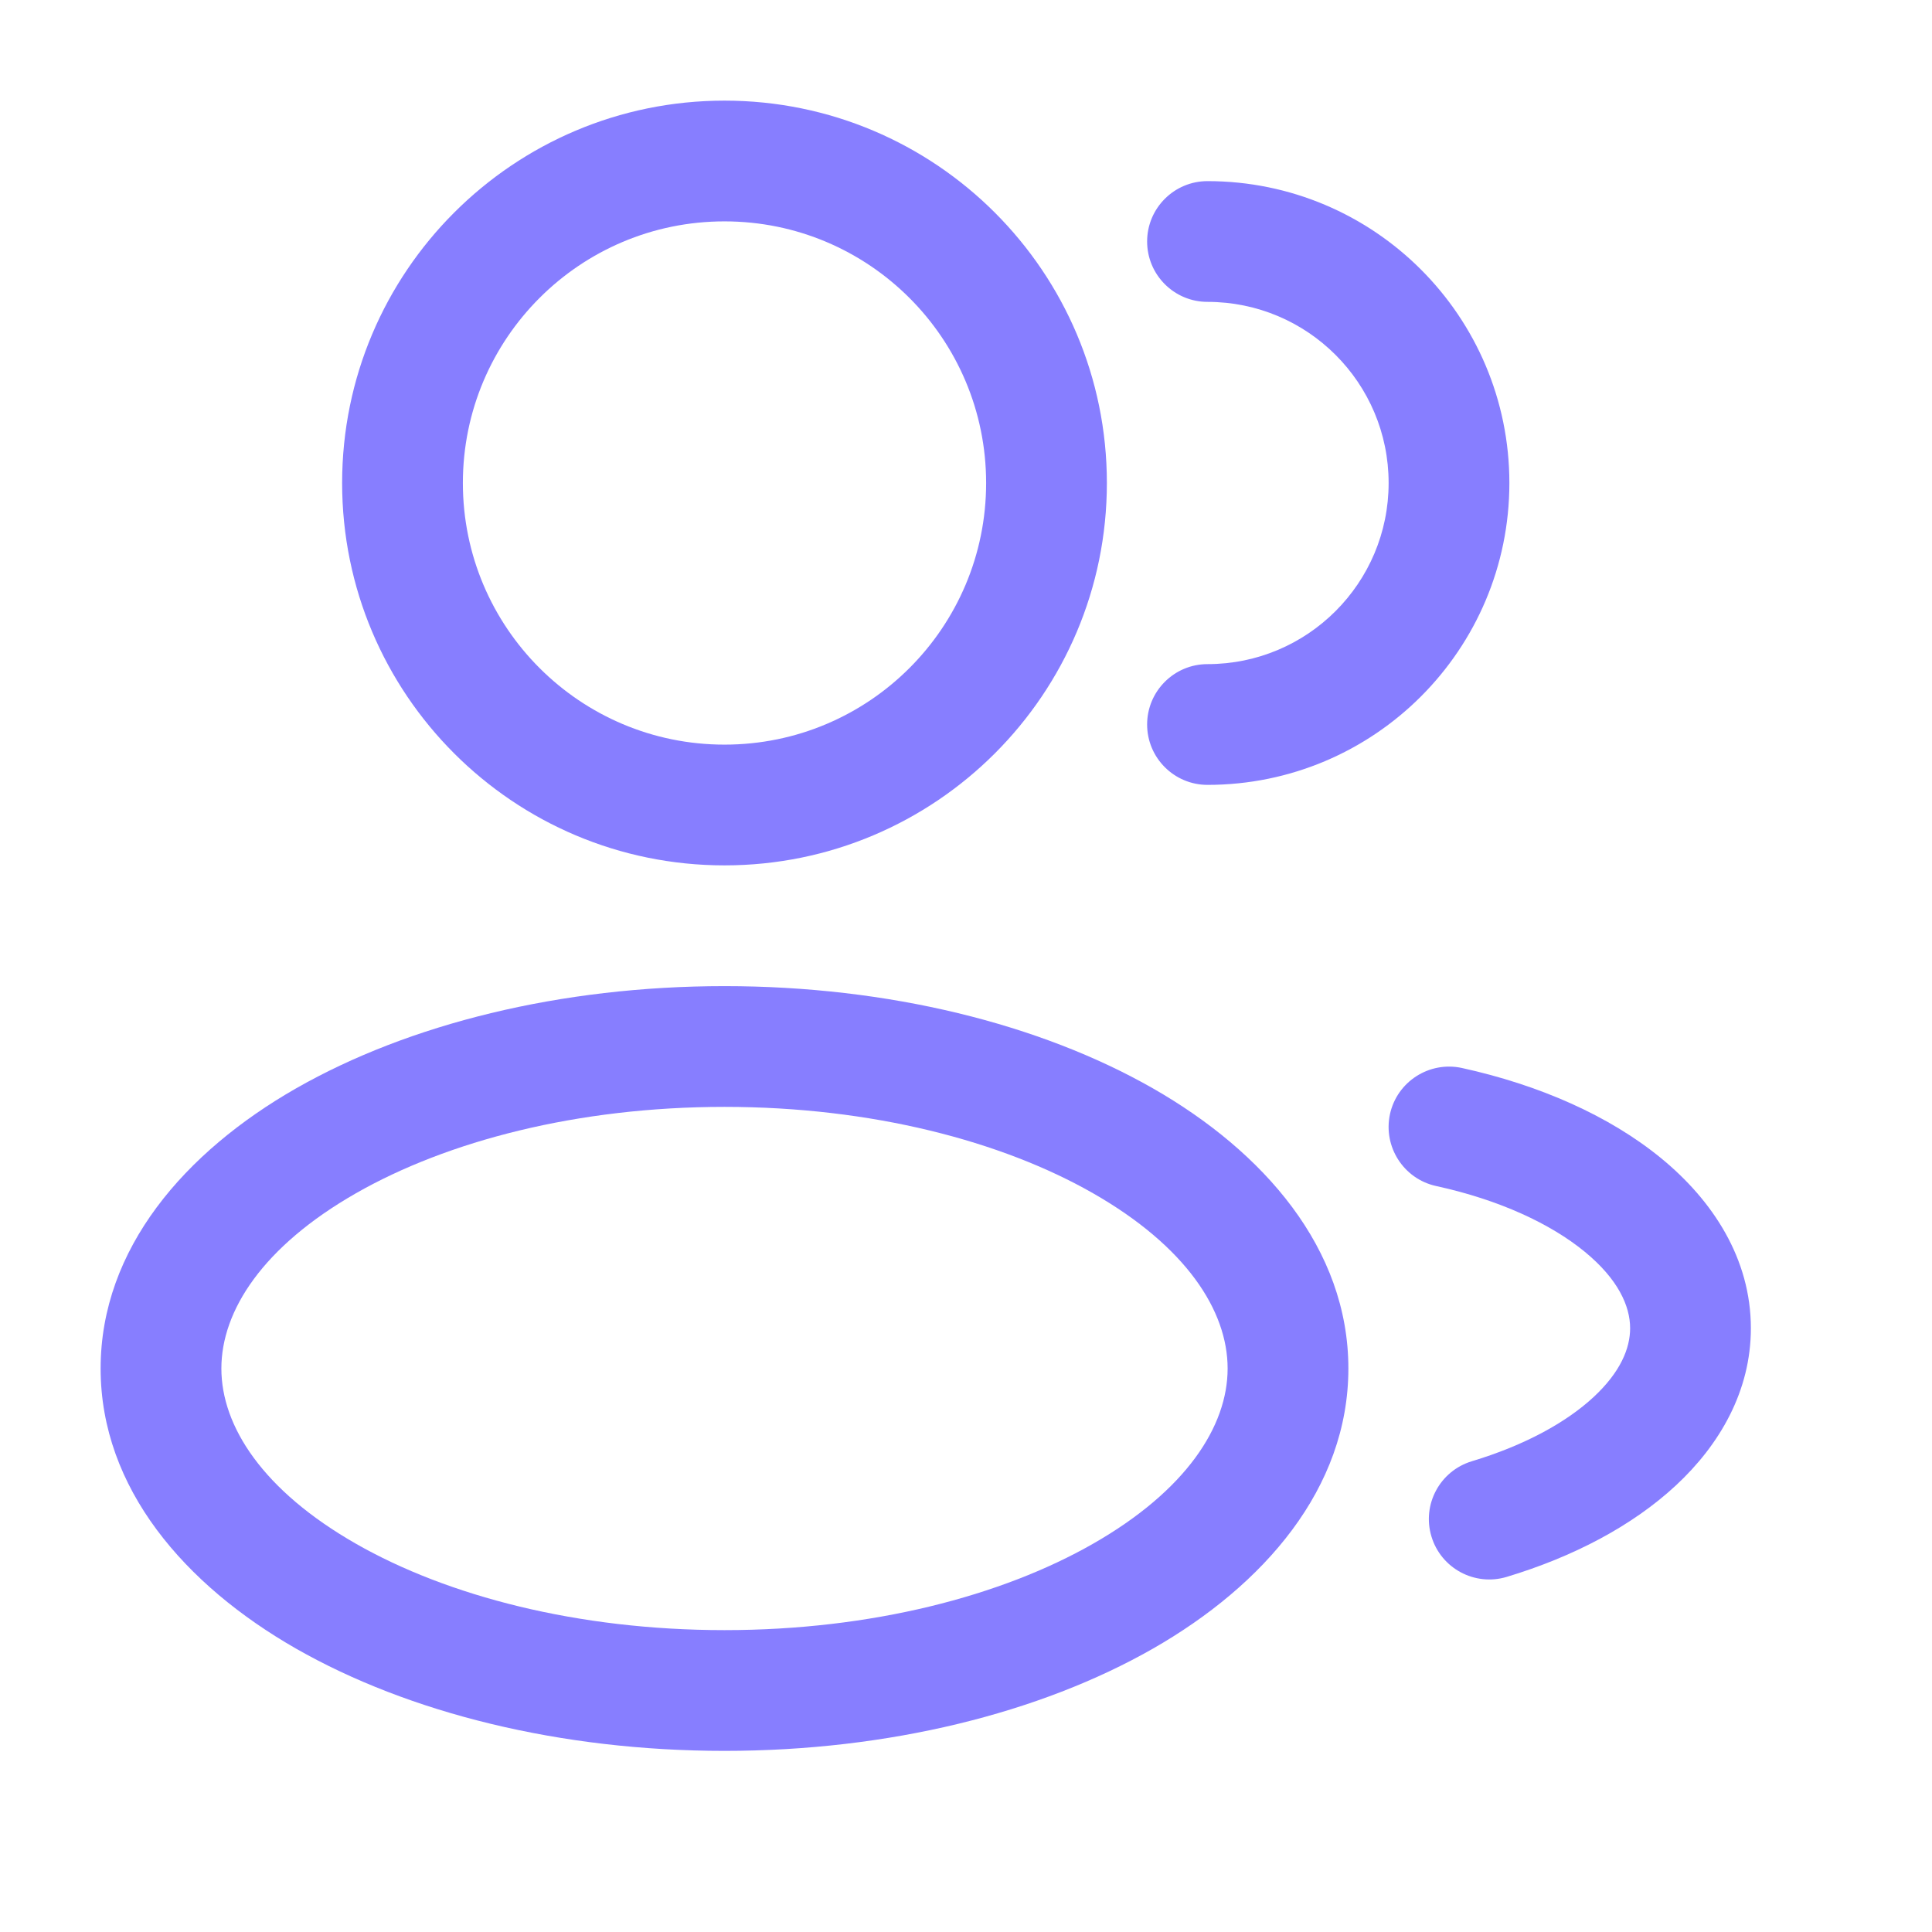
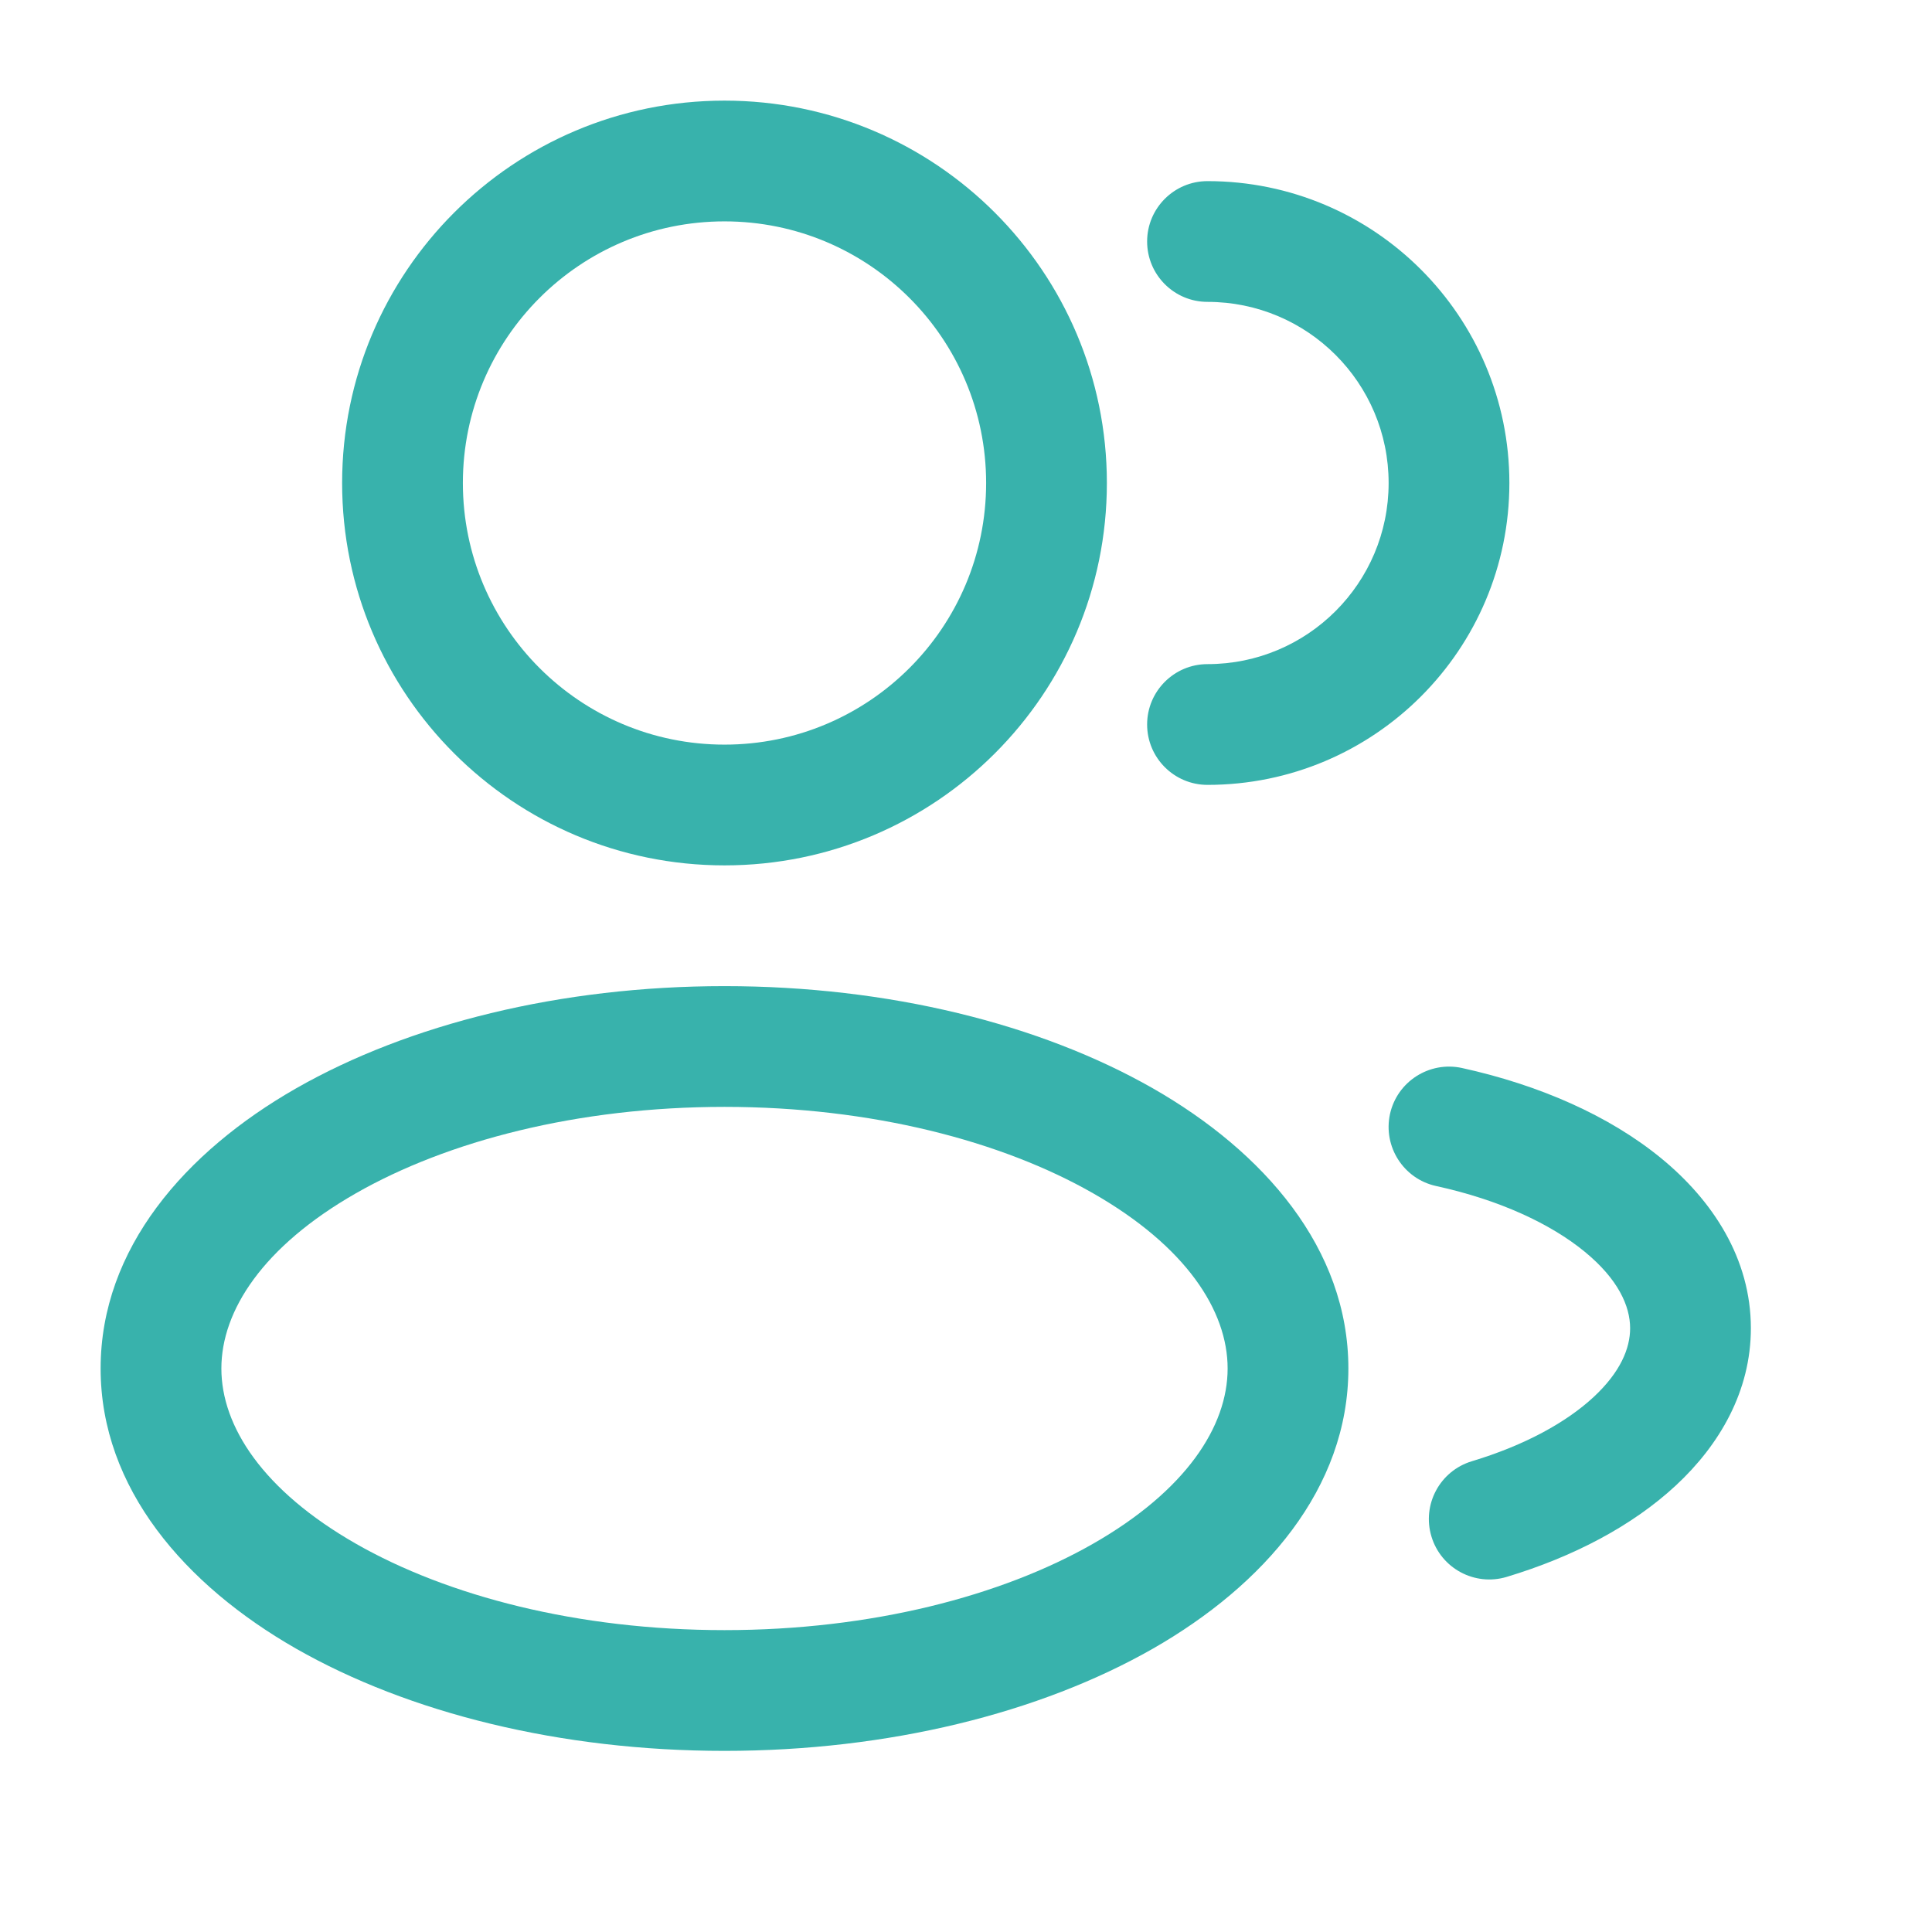
<svg xmlns="http://www.w3.org/2000/svg" width="24" height="24" viewBox="0 0 24 24" fill="none">
-   <path fill-rule="evenodd" clip-rule="evenodd" d="M9 1.25C6.377 1.25 4.25 3.377 4.25 6C4.25 8.623 6.377 10.75 9 10.75C11.623 10.75 13.75 8.623 13.75 6C13.75 3.377 11.623 1.25 9 1.25ZM5.75 6C5.75 4.205 7.205 2.75 9 2.75C10.795 2.75 12.25 4.205 12.25 6C12.25 7.795 10.795 9.25 9 9.25C7.205 9.25 5.75 7.795 5.75 6Z" fill="#877EFF" />
-   <path d="M15 2.25C14.586 2.25 14.25 2.586 14.25 3C14.25 3.414 14.586 3.75 15 3.75C16.243 3.75 17.25 4.757 17.25 6C17.25 7.243 16.243 8.25 15 8.25C14.586 8.25 14.25 8.586 14.25 9C14.25 9.414 14.586 9.75 15 9.75C17.071 9.75 18.75 8.071 18.75 6C18.75 3.929 17.071 2.25 15 2.25Z" fill="#877EFF" />
-   <path fill-rule="evenodd" clip-rule="evenodd" d="M3.678 13.52C5.078 12.721 6.961 12.25 9 12.25C11.039 12.25 12.922 12.721 14.322 13.52C15.7 14.308 16.75 15.51 16.75 17C16.75 18.49 15.7 19.692 14.322 20.48C12.922 21.279 11.039 21.75 9 21.75C6.961 21.75 5.078 21.279 3.678 20.48C2.3 19.692 1.25 18.49 1.25 17C1.25 15.51 2.3 14.308 3.678 13.52ZM4.422 14.823C3.267 15.483 2.75 16.281 2.75 17C2.75 17.719 3.267 18.517 4.422 19.177C5.556 19.825 7.173 20.25 9 20.25C10.827 20.25 12.444 19.825 13.578 19.177C14.733 18.517 15.25 17.719 15.25 17C15.25 16.281 14.733 15.483 13.578 14.823C12.444 14.175 10.827 13.75 9 13.75C7.173 13.75 5.556 14.175 4.422 14.823Z" fill="#877EFF" />
-   <path d="M18.161 13.267C17.756 13.179 17.356 13.435 17.267 13.839C17.179 14.244 17.435 14.644 17.839 14.733C18.632 14.906 19.265 15.205 19.683 15.547C20.101 15.889 20.25 16.224 20.25 16.5C20.25 16.751 20.129 17.045 19.797 17.354C19.462 17.665 18.948 17.952 18.284 18.152C17.887 18.272 17.662 18.69 17.782 19.087C17.901 19.483 18.32 19.708 18.716 19.589C19.539 19.341 20.274 18.958 20.818 18.453C21.364 17.946 21.75 17.279 21.75 16.5C21.75 15.635 21.276 14.912 20.633 14.386C19.989 13.859 19.122 13.478 18.161 13.267Z" fill="#877EFF" />
+   <path fill-rule="evenodd" clip-rule="evenodd" d="M9 1.25C6.377 1.25 4.25 3.377 4.25 6C4.25 8.623 6.377 10.75 9 10.75C11.623 10.75 13.75 8.623 13.75 6C13.75 3.377 11.623 1.25 9 1.25ZM5.75 6C5.75 4.205 7.205 2.75 9 2.75C10.795 2.75 12.25 4.205 12.25 6C12.25 7.795 10.795 9.25 9 9.25C7.205 9.25 5.75 7.795 5.75 6Z" fill="#38B2AC" />
+   <path d="M15 2.25C14.586 2.25 14.25 2.586 14.25 3C14.25 3.414 14.586 3.75 15 3.75C16.243 3.75 17.25 4.757 17.25 6C17.25 7.243 16.243 8.25 15 8.25C14.586 8.25 14.25 8.586 14.25 9C14.25 9.414 14.586 9.75 15 9.75C17.071 9.75 18.75 8.071 18.75 6C18.75 3.929 17.071 2.25 15 2.25Z" fill="#38B2AC" />
+   <path fill-rule="evenodd" clip-rule="evenodd" d="M3.678 13.52C5.078 12.721 6.961 12.25 9 12.25C11.039 12.25 12.922 12.721 14.322 13.52C15.7 14.308 16.75 15.51 16.75 17C16.75 18.49 15.7 19.692 14.322 20.48C12.922 21.279 11.039 21.75 9 21.75C6.961 21.75 5.078 21.279 3.678 20.48C2.3 19.692 1.25 18.49 1.25 17C1.25 15.51 2.3 14.308 3.678 13.52ZM4.422 14.823C3.267 15.483 2.75 16.281 2.75 17C2.75 17.719 3.267 18.517 4.422 19.177C5.556 19.825 7.173 20.25 9 20.25C10.827 20.25 12.444 19.825 13.578 19.177C14.733 18.517 15.25 17.719 15.25 17C15.25 16.281 14.733 15.483 13.578 14.823C12.444 14.175 10.827 13.75 9 13.75C7.173 13.75 5.556 14.175 4.422 14.823Z" fill="#38B2AC" />
+   <path d="M18.161 13.267C17.756 13.179 17.356 13.435 17.267 13.839C17.179 14.244 17.435 14.644 17.839 14.733C18.632 14.906 19.265 15.205 19.683 15.547C20.101 15.889 20.25 16.224 20.25 16.5C20.25 16.751 20.129 17.045 19.797 17.354C19.462 17.665 18.948 17.952 18.284 18.152C17.887 18.272 17.662 18.69 17.782 19.087C17.901 19.483 18.32 19.708 18.716 19.589C19.539 19.341 20.274 18.958 20.818 18.453C21.364 17.946 21.75 17.279 21.75 16.5C21.75 15.635 21.276 14.912 20.633 14.386C19.989 13.859 19.122 13.478 18.161 13.267Z" fill="#38B2AC" />
</svg>
